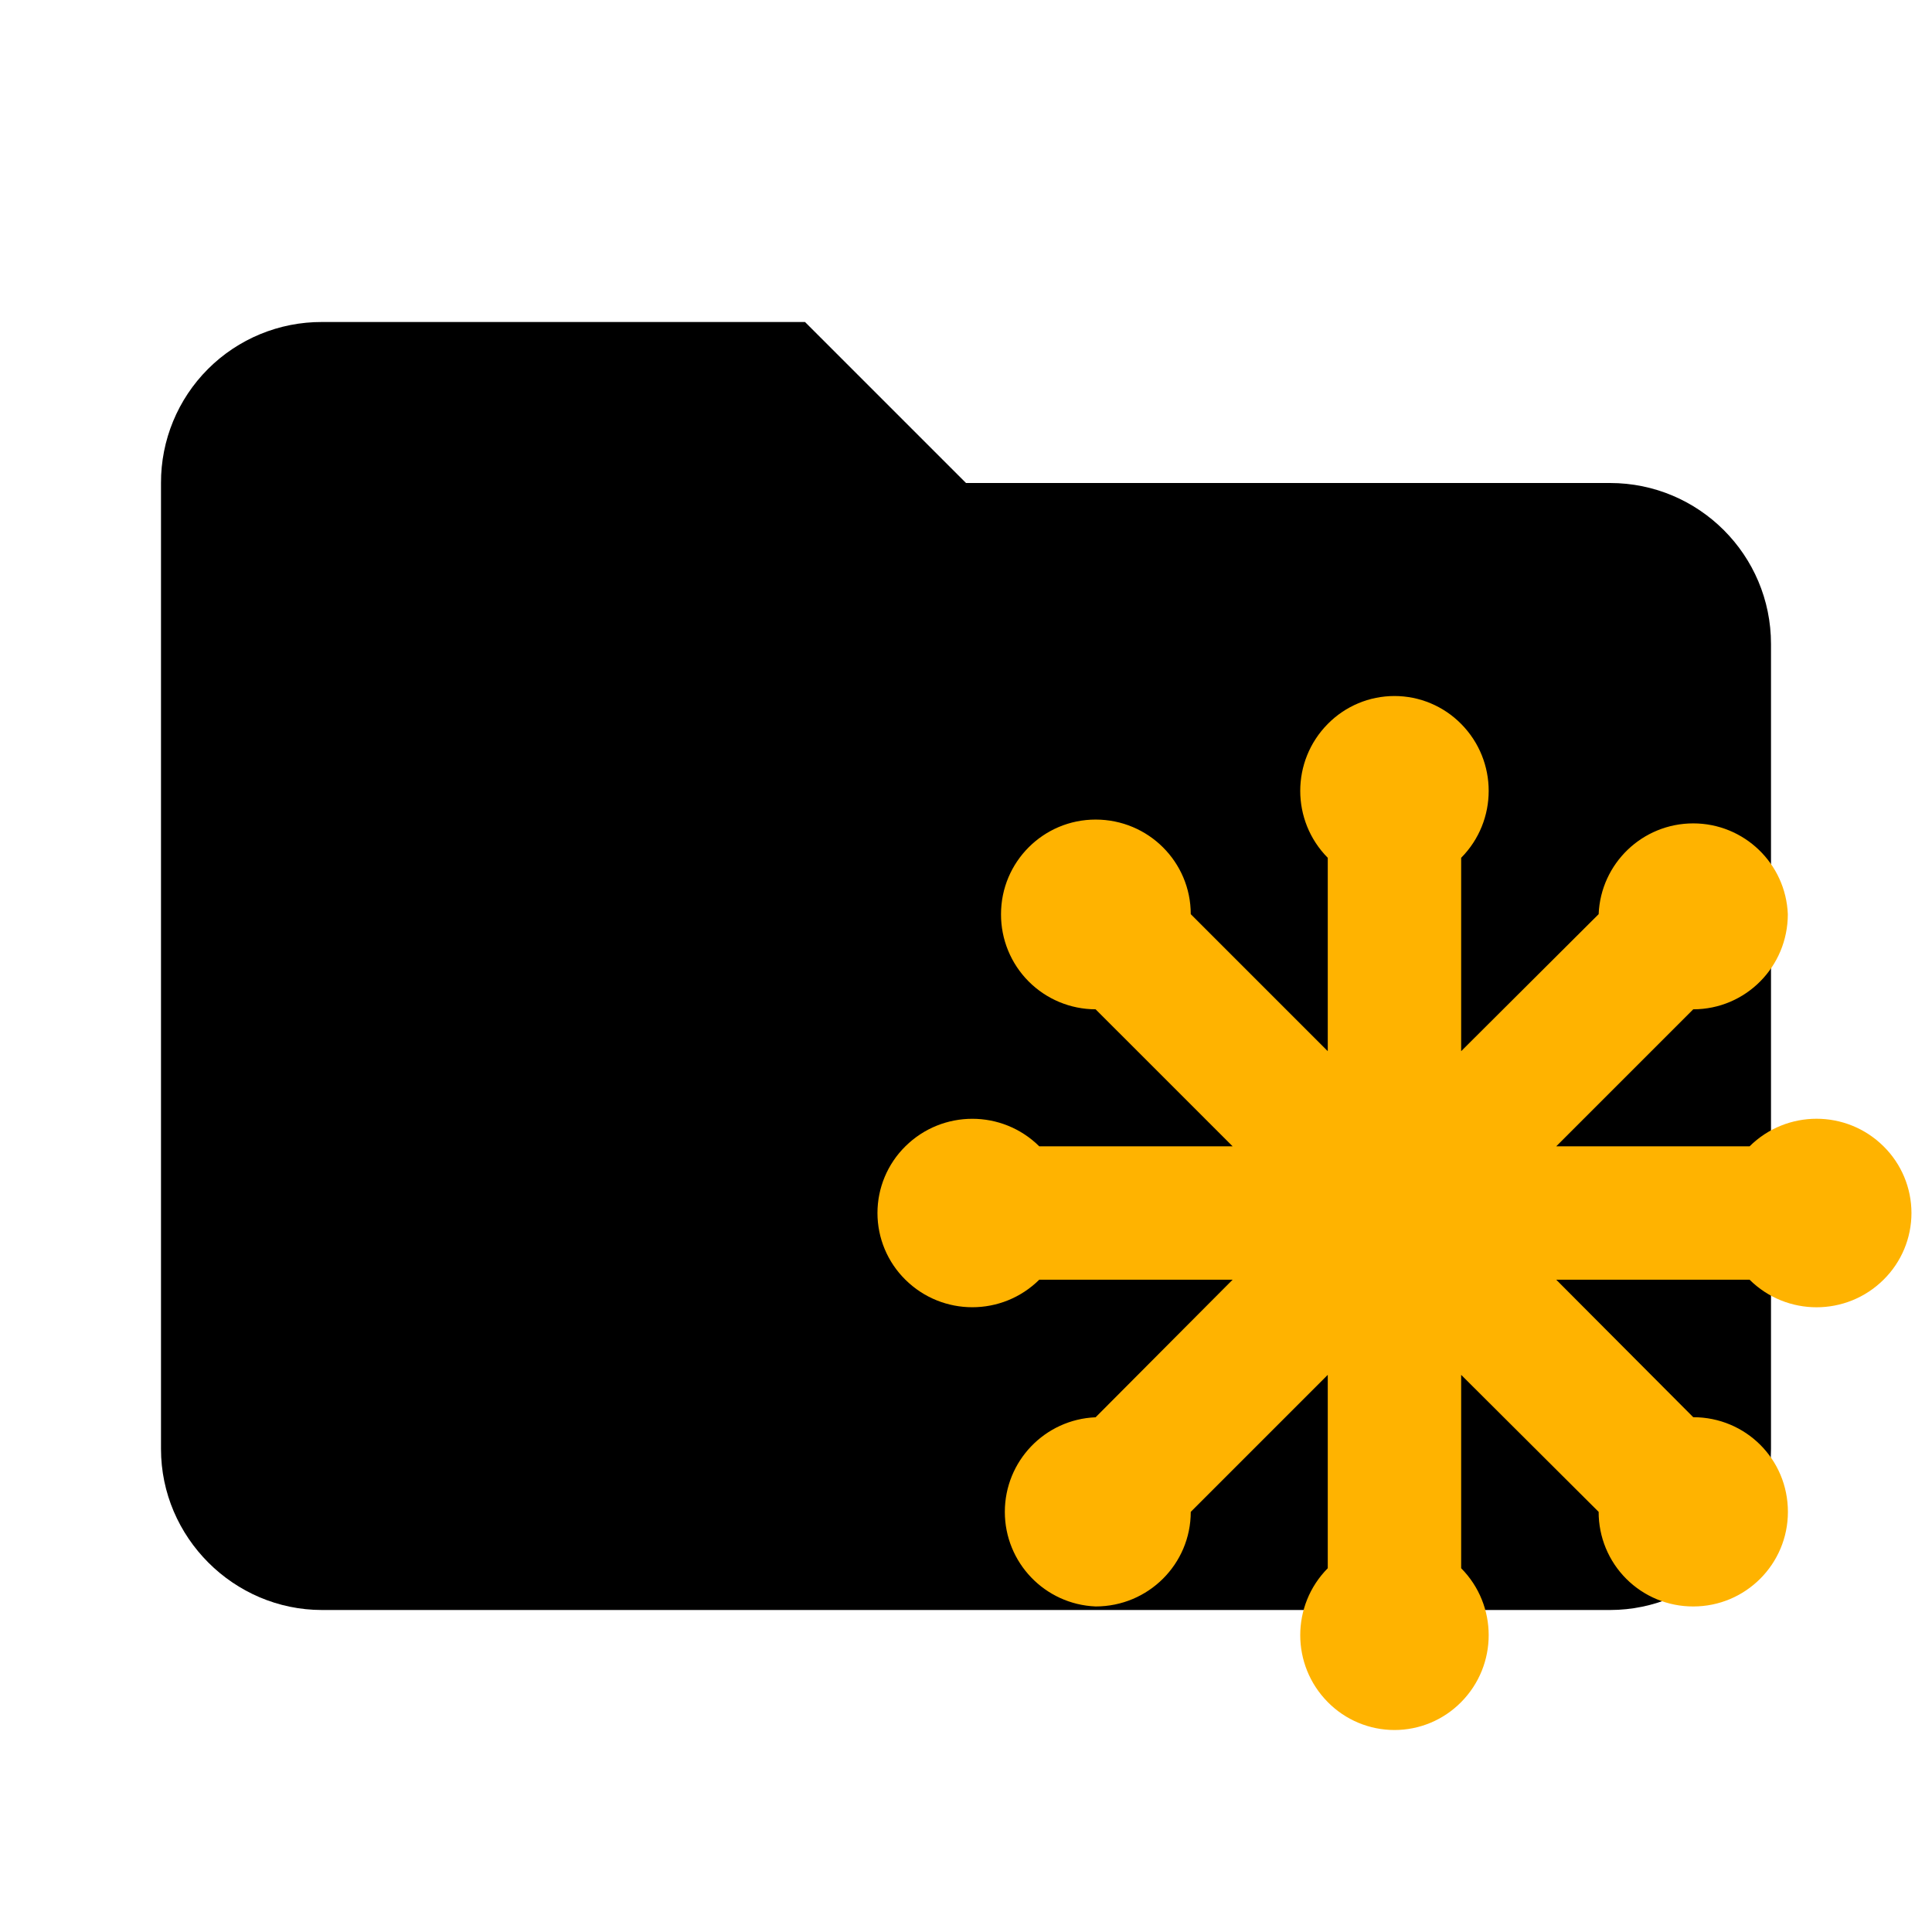
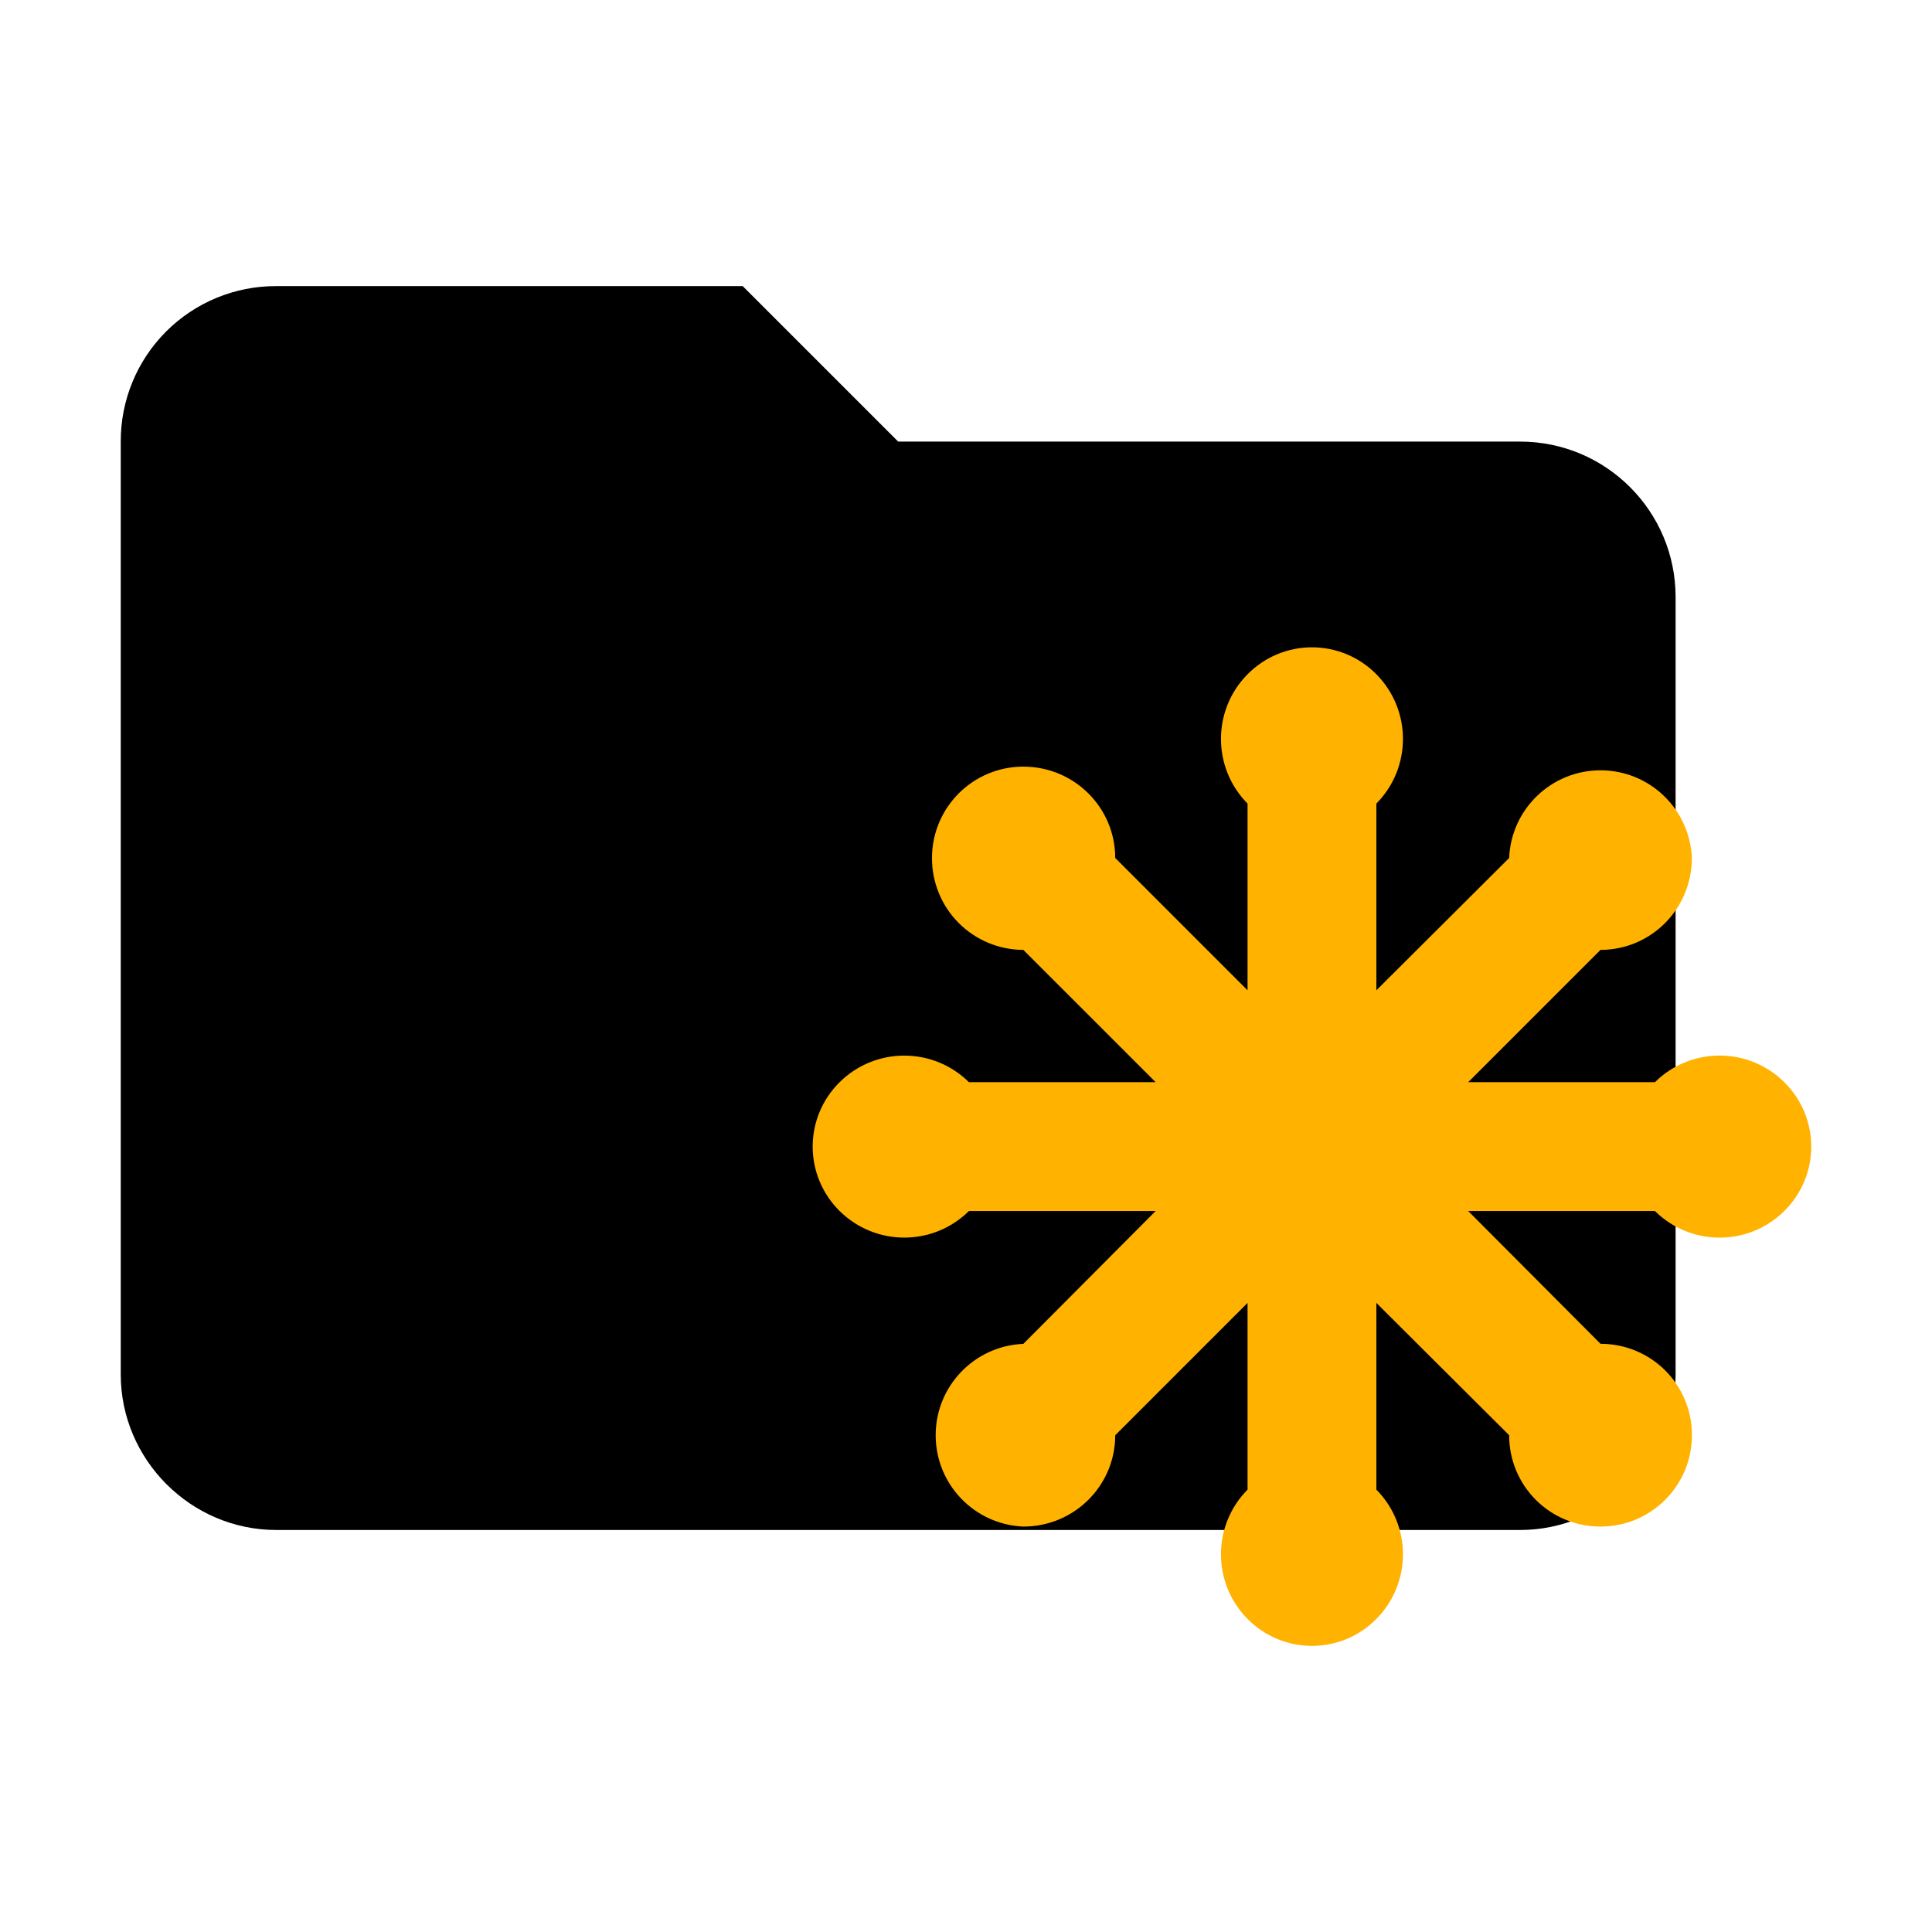
- <svg xmlns="http://www.w3.org/2000/svg" class="icon" viewBox="0 0 1024 1024">
-   <path fill="currentColor" d="M426.667 170.667h-256A85.04 85.04 0 0 0 85.333 256v512c0 46.805 38.528 85.333 85.334 85.333h682.666c46.806 0 85.334-38.528 85.334-85.333V341.333A85.333 85.333 0 0 0 853.333 256H512z" />
-   <path fill="#FFB300" d="M550.827 607.573h102.485l-72.619-72.618a50.22 50.22 0 0 1-50.133-50.432 50.133 50.133 0 0 1 50.133-50.134c27.947 0 50.432 22.486 50.432 50.134l72.619 72.618V454.656a50.43 50.43 0 0 1 0-70.955 49.62 49.62 0 0 1 70.699 0 50.43 50.43 0 0 1 0 70.955v102.485l72.874-72.618a50.176 50.176 0 0 1 100.267 0c0 27.946-22.443 50.432-50.133 50.432l-72.619 72.618h102.485a50.43 50.43 0 0 1 70.998 0 49.62 49.62 0 0 1 0 70.699 50.43 50.43 0 0 1-70.998 0H824.832l72.619 72.875c27.733 0 50.176 22.186 50.176 50.176a50.133 50.133 0 0 1-50.176 50.133 50.005 50.005 0 0 1-50.134-50.133l-72.874-72.619v102.485a50.43 50.43 0 0 1 0 70.955 49.62 49.62 0 0 1-70.699 0 50.43 50.43 0 0 1 0-70.955V728.704l-72.619 72.619c0 27.648-22.485 50.133-50.432 50.133a50.176 50.176 0 0 1 0-100.267l72.619-72.917H550.827a50.43 50.43 0 0 1-70.955 0 49.62 49.62 0 0 1 0-70.699 50.43 50.43 0 0 1 70.955 0" />
+ <svg xmlns="http://www.w3.org/2000/svg" fill="currentColor" class="icon" viewBox="0 0 1024 1024">
+   <path d="M393.642 151.644H146.411A82.127 82.127 0 0 0 64 234.054V728.516C64 773.718 101.209 810.926 146.411 810.926H805.693C850.896 810.926 888.104 773.718 888.104 728.516V316.464A82.41 82.41 0 0 0 805.693 234.054H476.052Z" />
+   <path d="M513.549 573.584H612.524L542.392 503.454A48.5 48.5 0 0 1 493.976 454.749 48.416 48.416 0 0 1 542.392 406.333C569.382 406.333 591.097 428.048 591.097 454.749L661.228 524.88V425.905A48.703 48.703 0 0 1 661.228 357.381 47.92 47.92 0 0 1 729.505 357.381 48.703 48.703 0 0 1 729.505 425.905V524.88L799.883 454.749A48.457 48.457 0 0 1 896.715 454.749C896.715 481.738 875.041 503.454 848.3 503.454L778.168 573.584H877.143A48.703 48.703 0 0 1 945.709 573.584 47.92 47.92 0 0 1 945.709 641.862 48.703 48.703 0 0 1 877.143 641.862H778.168L848.3 712.24C875.083 712.24 896.757 733.666 896.757 760.697A48.416 48.416 0 0 1 848.3 809.113 48.292 48.292 0 0 1 799.883 760.697L729.505 690.566V789.54A48.703 48.703 0 0 1 729.505 858.065 47.92 47.92 0 0 1 661.228 858.065 48.703 48.703 0 0 1 661.228 789.54V690.566L591.097 760.697C591.097 787.398 569.382 809.113 542.392 809.113A48.457 48.457 0 0 1 542.392 712.281L612.524 641.862H513.549A48.703 48.703 0 0 1 445.025 641.862 47.92 47.92 0 0 1 445.025 573.584 48.703 48.703 0 0 1 513.549 573.584" fill="#FFB300" />
</svg>
